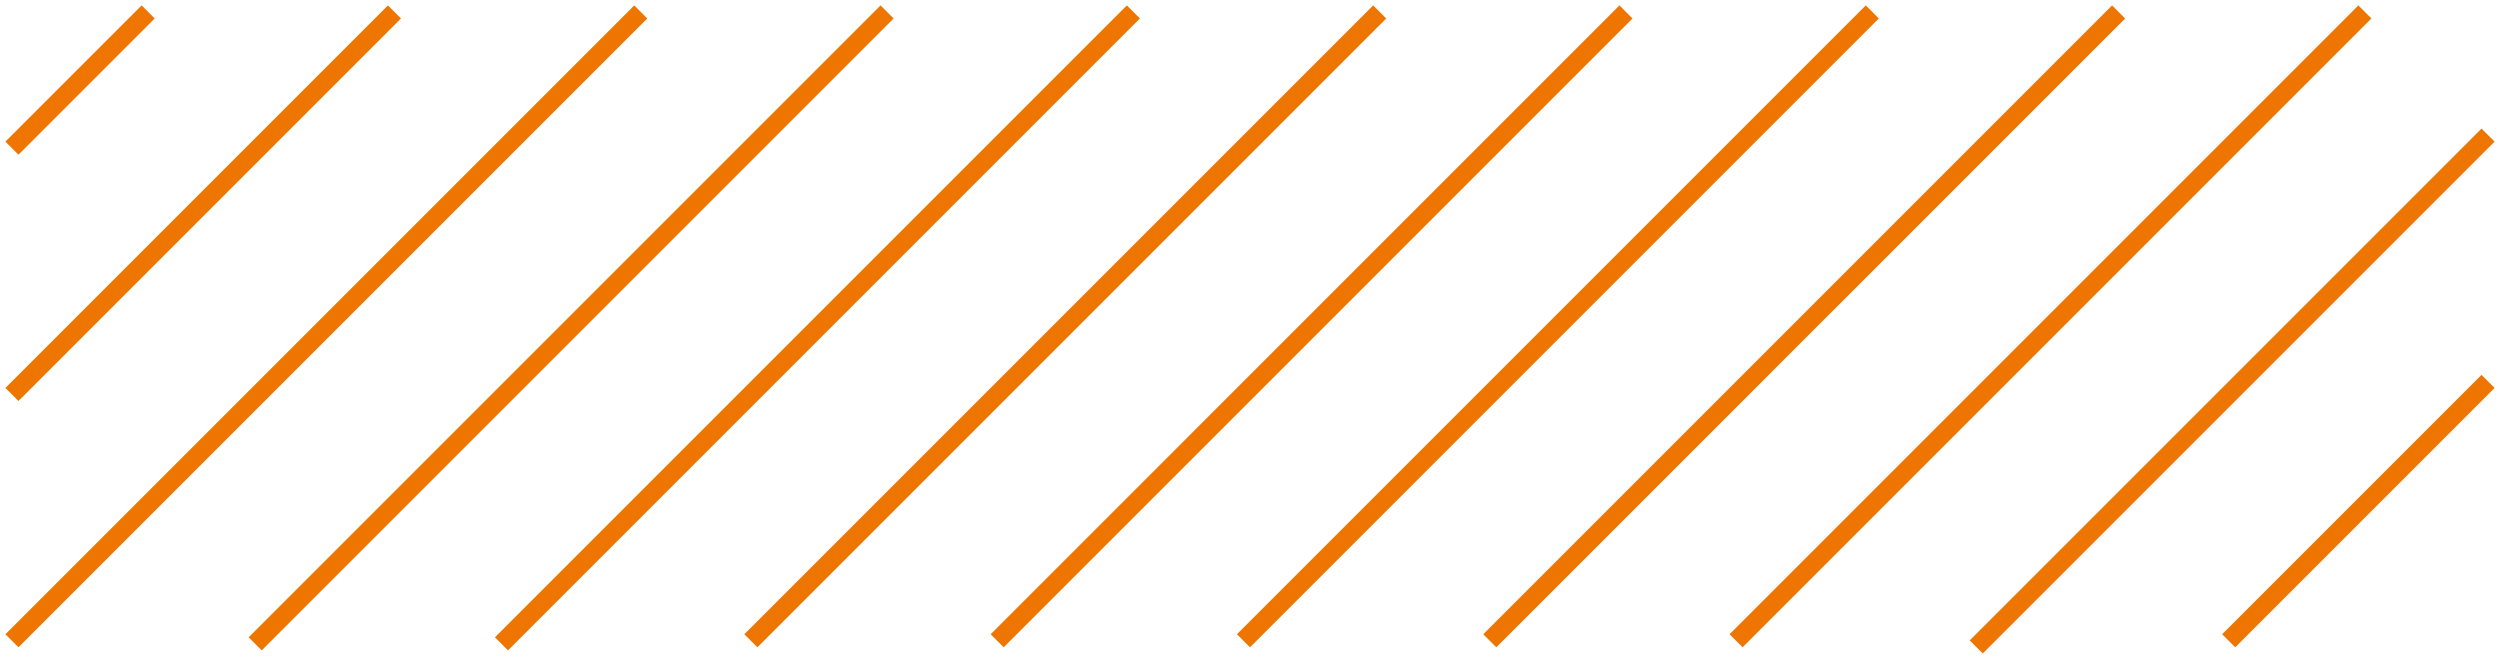
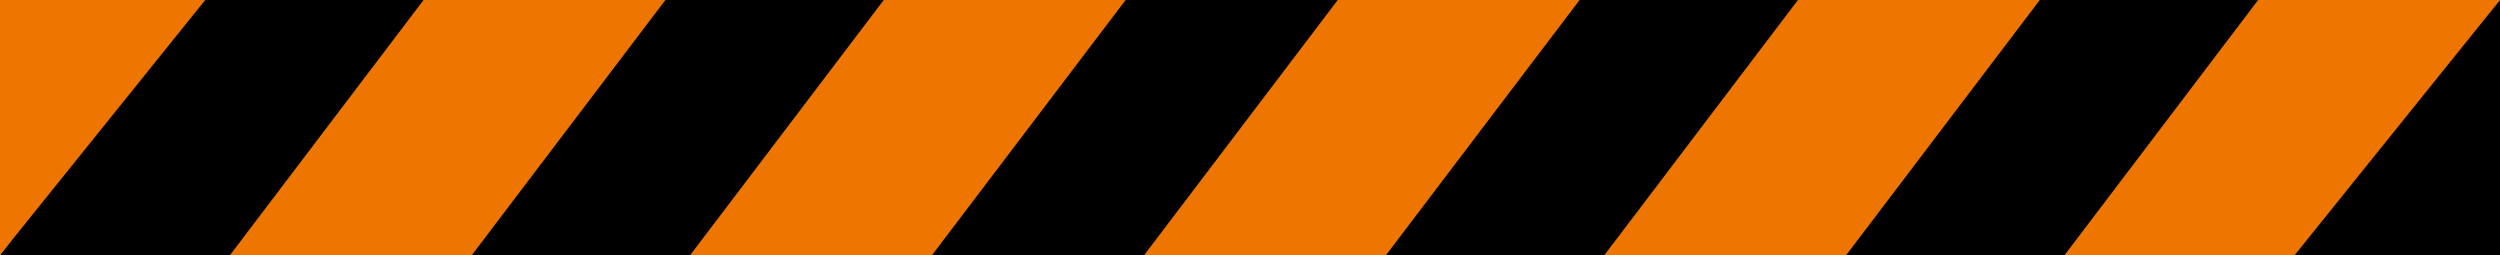
- <svg xmlns="http://www.w3.org/2000/svg" width="406px" height="107px" viewBox="0 0 406 107" version="1.1">
-   <g id="Page-1" stroke="none" stroke-width="1" fill="none" fill-rule="evenodd" stroke-linecap="square">
-     <g id="shade" transform="translate(3, 3)" stroke="#EE7600" stroke-width="3">
-       <g id="diagonals">
-         <line x1="0" y1="20" x2="20" y2="1.73472348e-15" id="Line" />
-         <line x1="0" y1="60" x2="60" y2="1.76941795e-15" id="Line" />
-         <line x1="-4.46309656e-14" y1="100" x2="100" y2="-3.53016227e-14" id="Line" />
-         <line x1="39.5" y1="100.5" x2="140" y2="1.07466119e-14" id="Line" />
-         <line x1="79.5" y1="100.5" x2="180" y2="7.57206797e-15" id="Line" />
-         <polyline id="Line" points="120 100 168.462 51.538 220 5.59448321e-15" />
-         <polyline id="Line" points="160 100 208.462 51.538 260 5.59448321e-15" />
-         <polyline id="Line" points="200 100 248.462 51.538 300 5.59448321e-15" />
-         <polyline id="Line" points="240 100 288.462 51.538 340 5.59448321e-15" />
-         <polyline id="Line" points="280 100 328.462 51.538 380 5.59448321e-15" />
-         <polyline id="Line" points="319 101 358.254 61.746 400 20" />
-         <polyline id="Line" points="360 100 379.385 80.615 400 60" />
-       </g>
-     </g>
+ <svg xmlns="http://www.w3.org/2000/svg" width="402" height="41">
+   <g fill="none" fill-rule="evenodd">
+     <path fill="#000" d="M105.111 0H144l-31.111 41H74zM31.111 0H70L38.889 41H0zM178.111 0H217l-31.111 41H147zM252.111 0H291l-31.111 41H221zM326.111 0H365l-31.111 41H295z" />
+     <path fill="#EE7600" d="M142.111 0H181l-31.111 41H111zM68.111 0H107L75.889 41H37zM215.111 0H254l-31.111 41H184zM289.111 0H328l-31.111 41H258zM363.111 0H402l-31.111 41H332zM0 0h33L0 41z" />
+     <path fill="#000" d="M402 41h-33l33-41z" />
  </g>
</svg>
